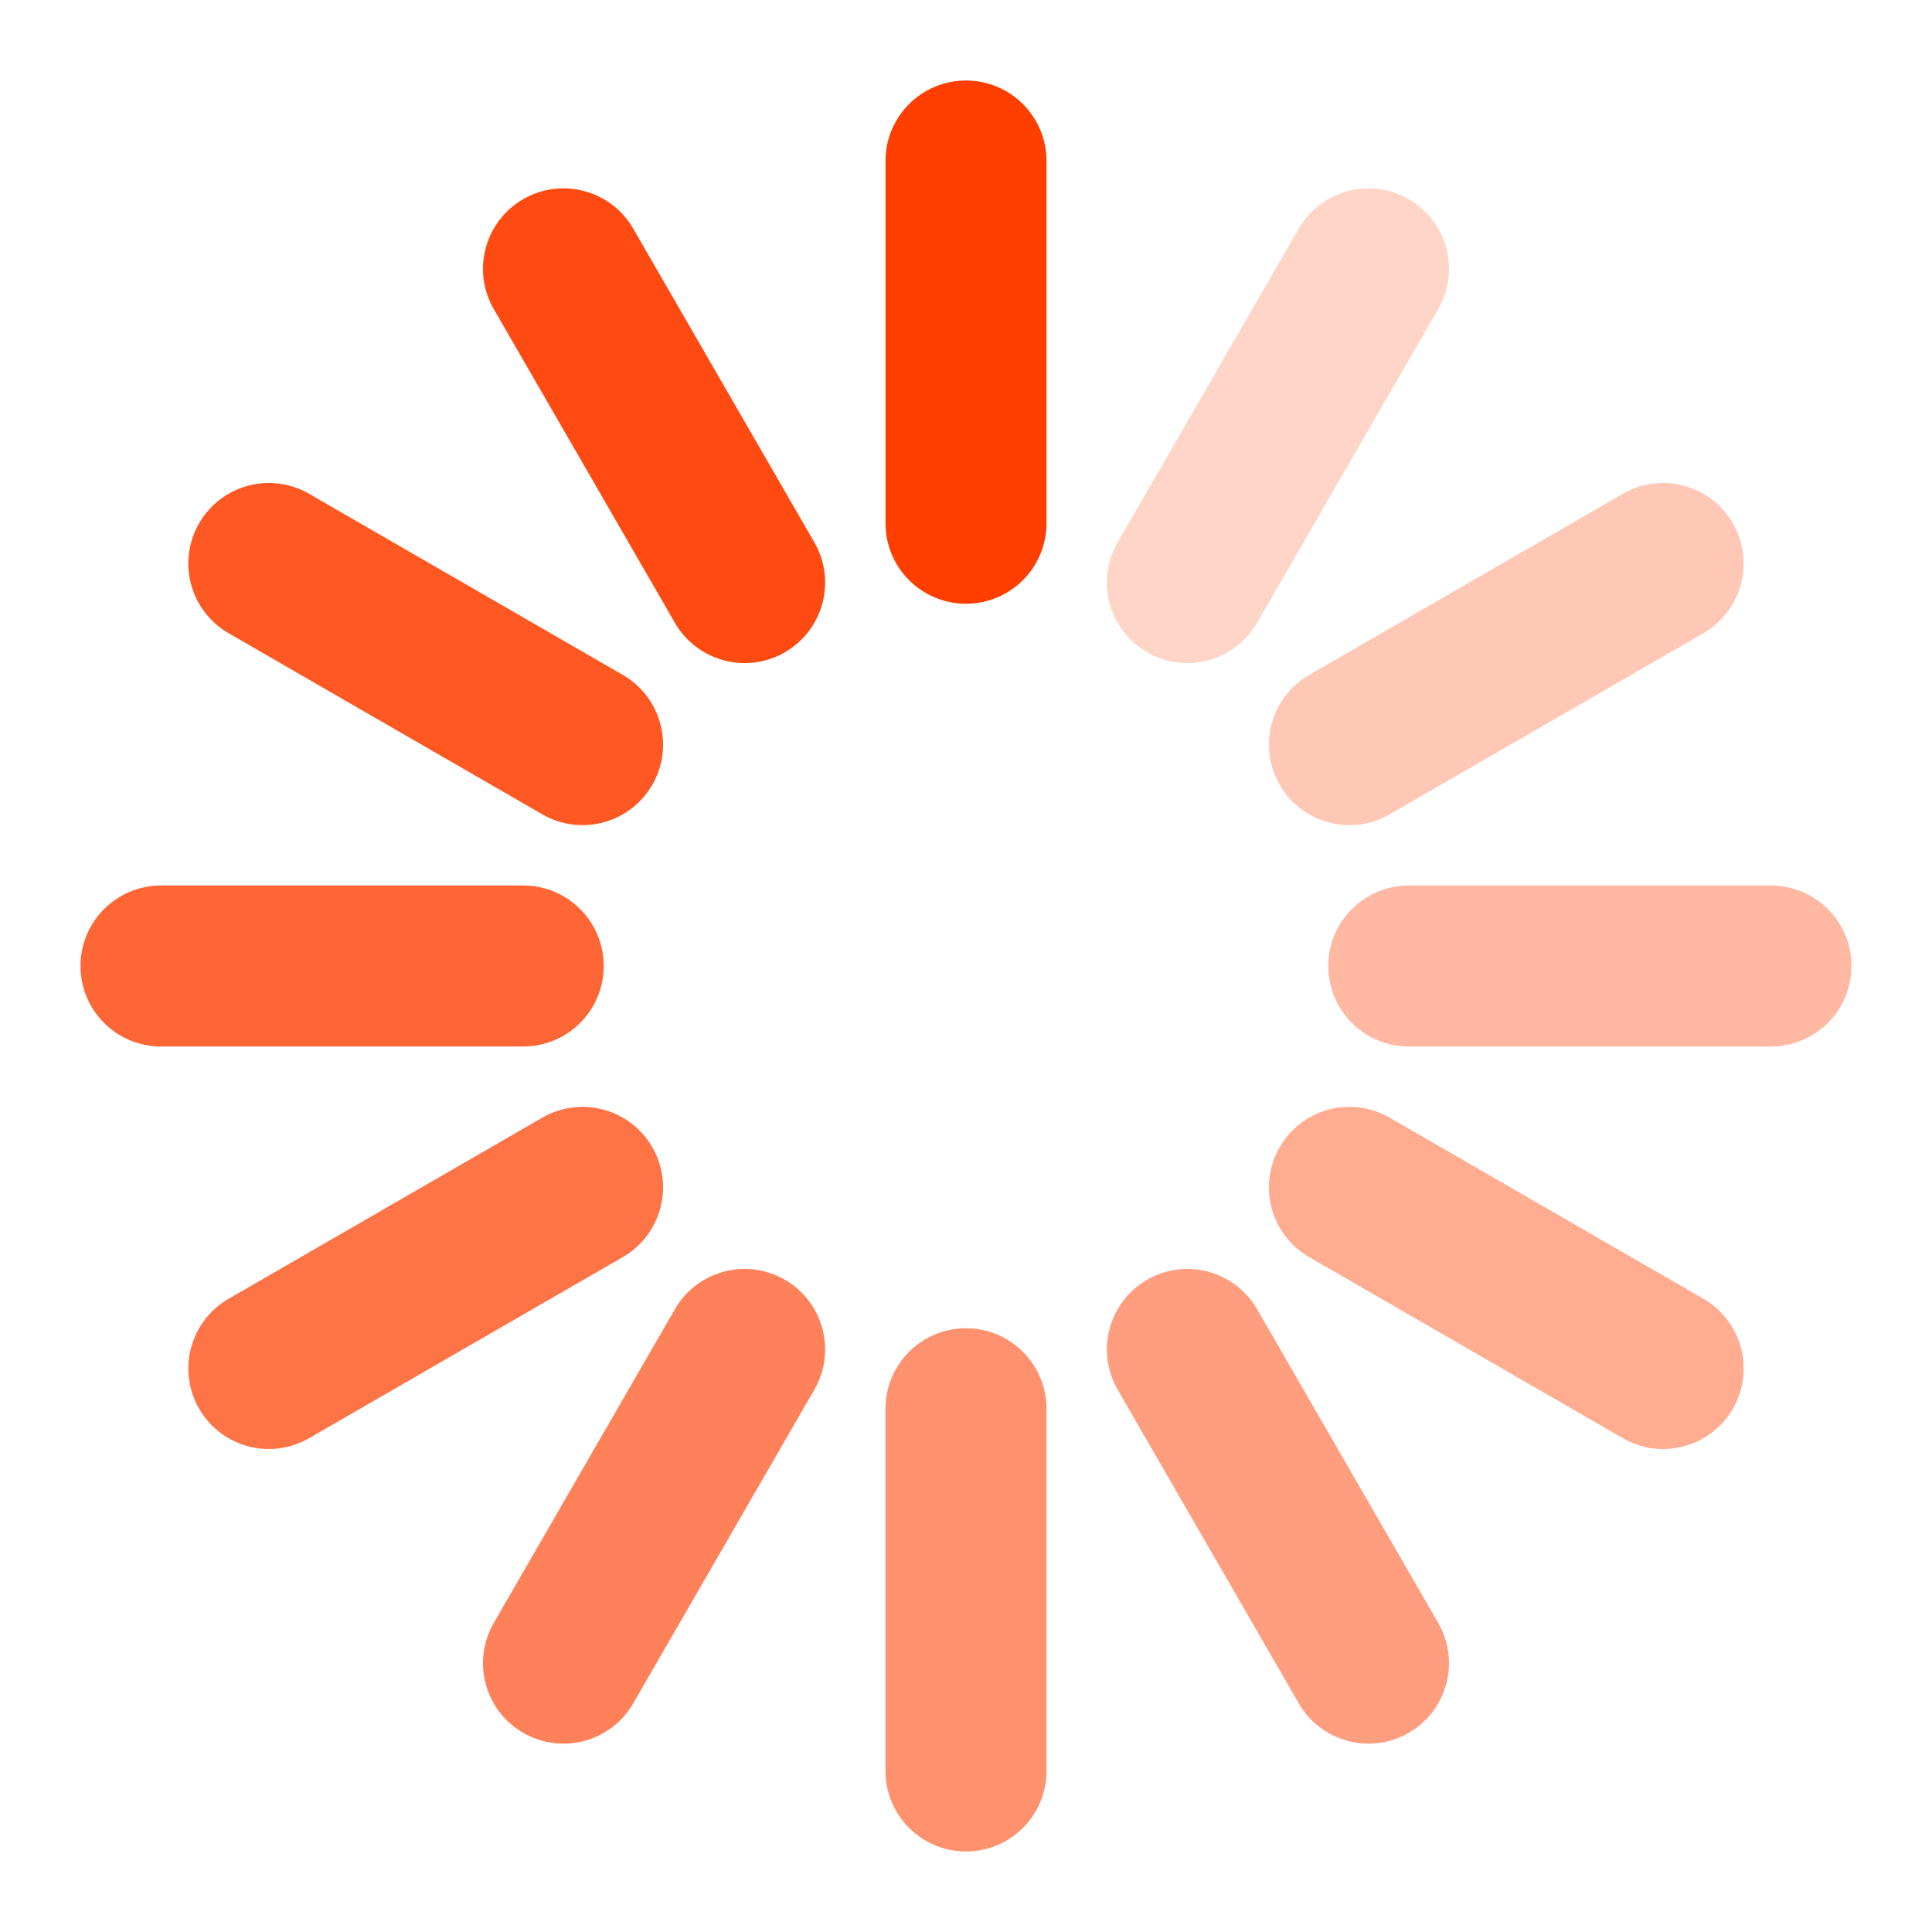
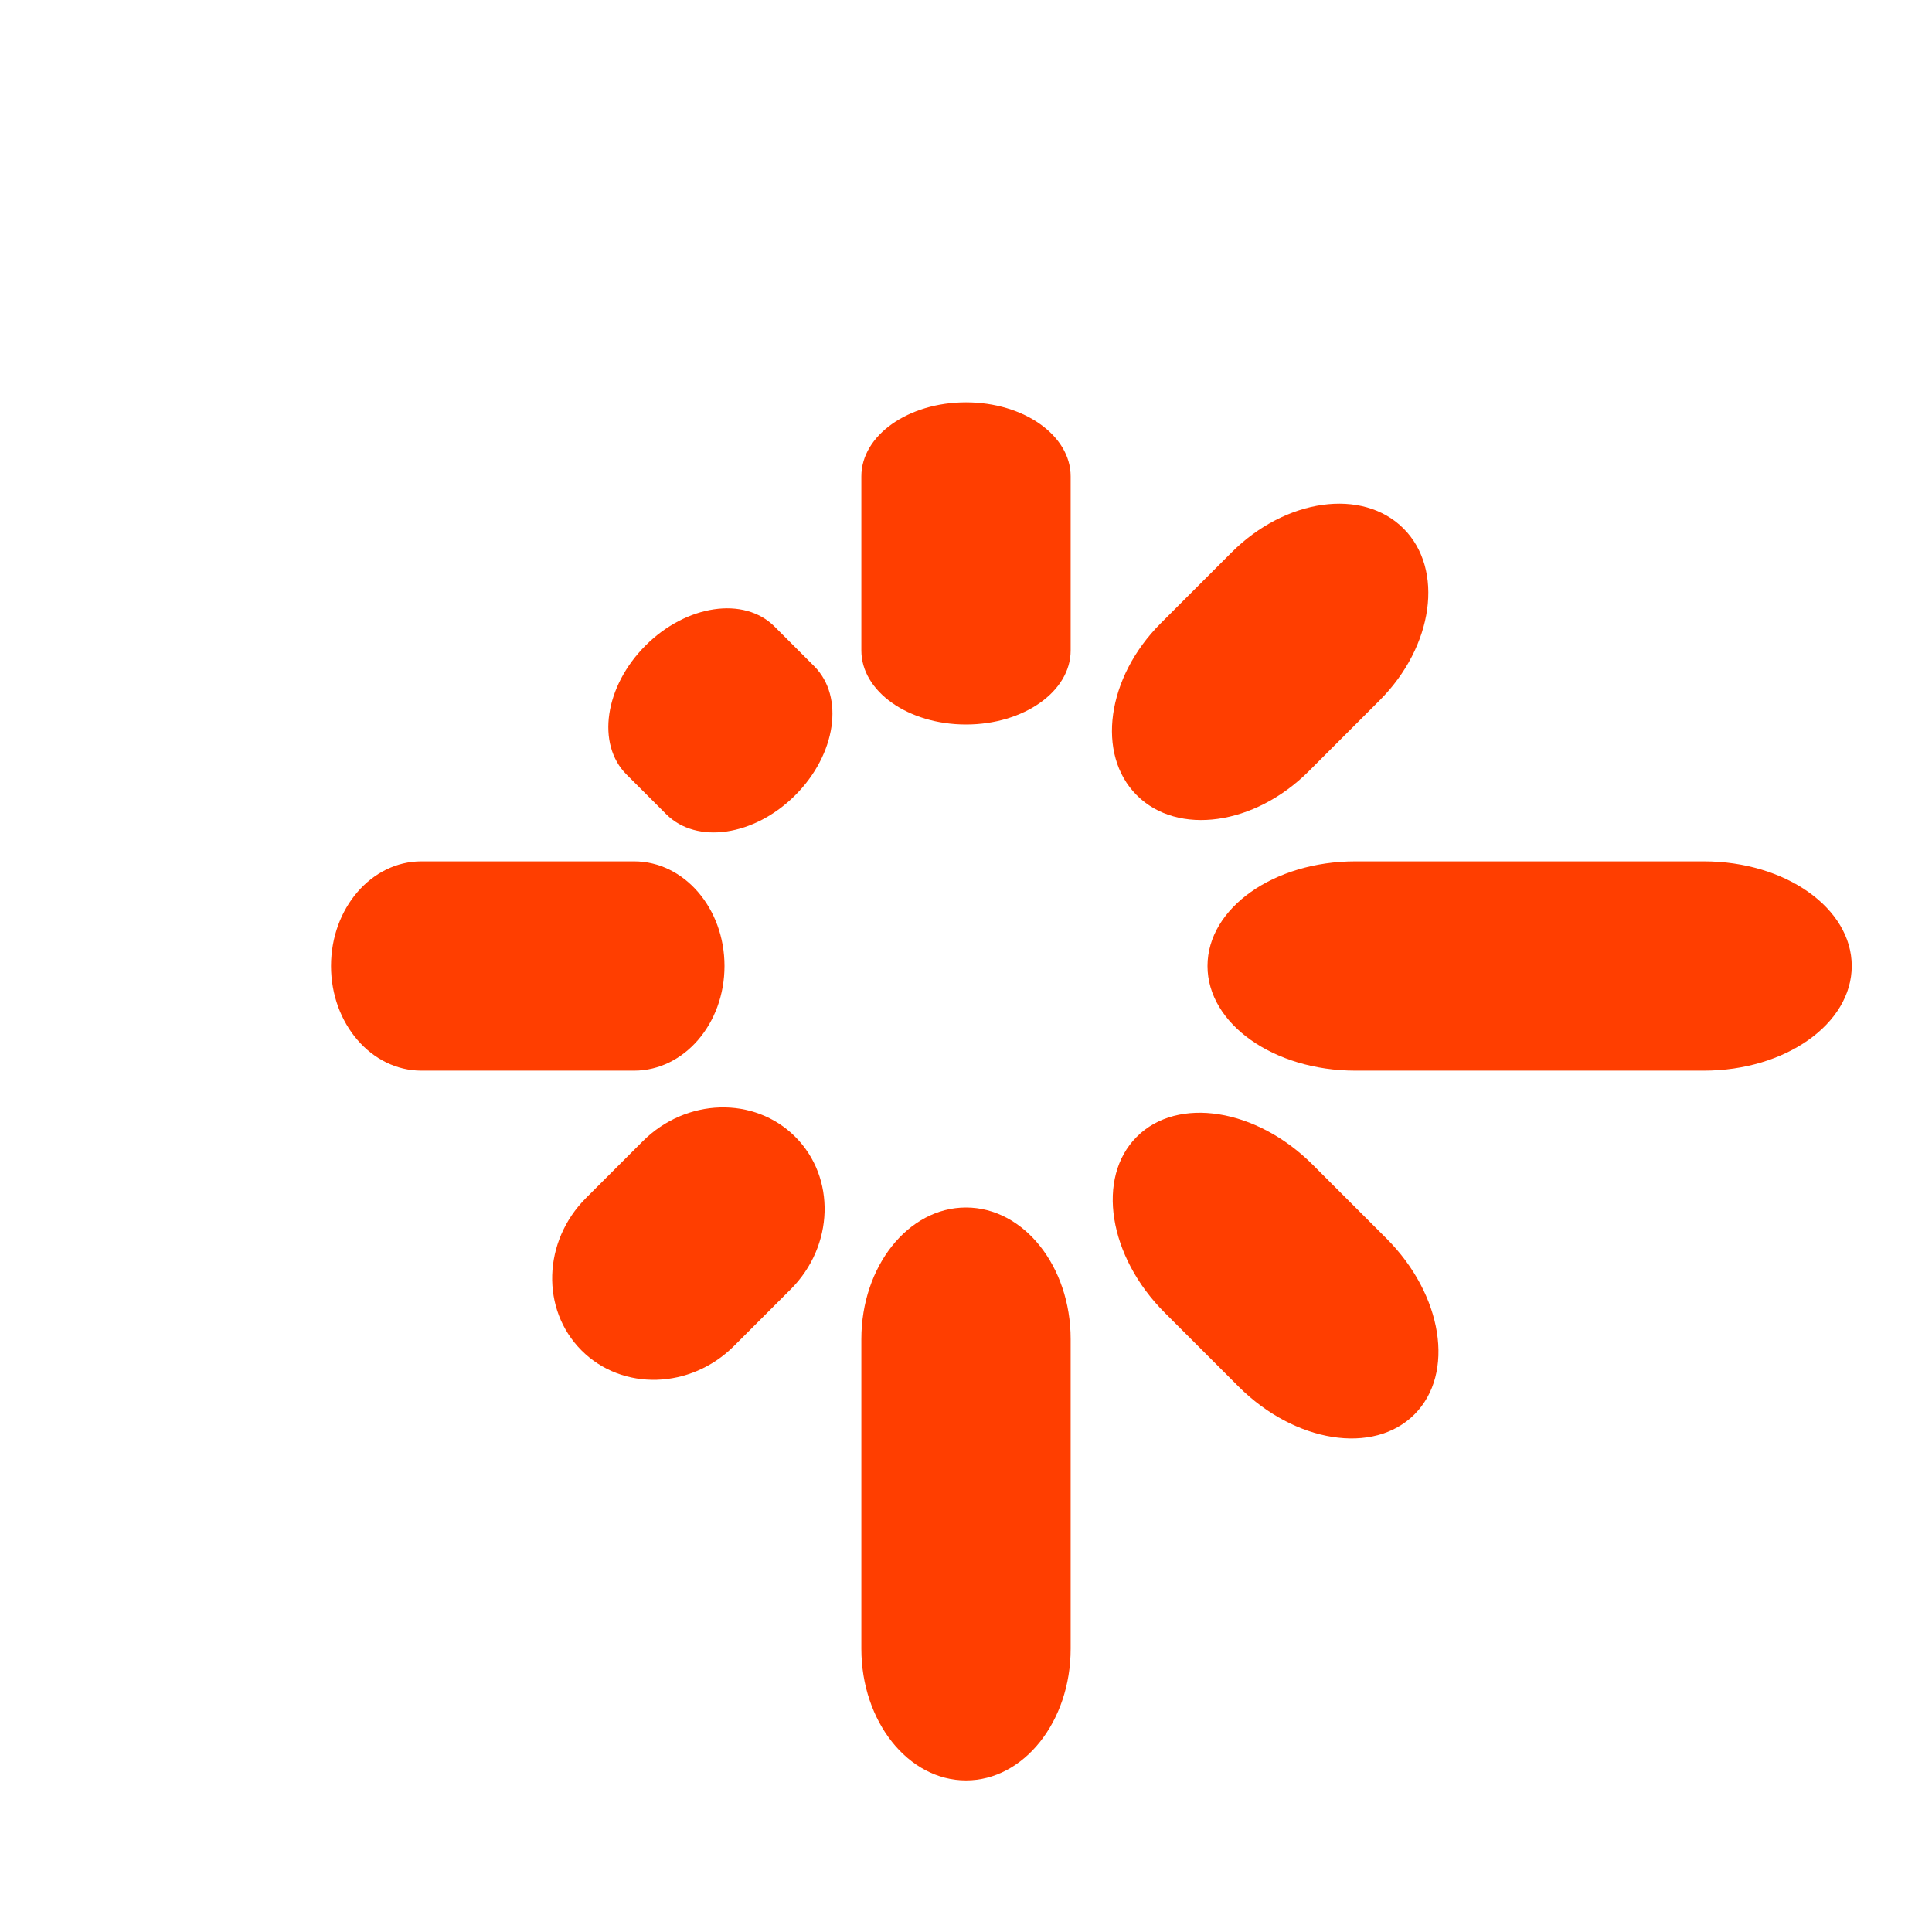
<svg xmlns="http://www.w3.org/2000/svg" viewBox="0 0 24 24" fill="#ff3e00">
-   <rect x="11" y="1" width="2" height="6.5" rx="1" transform="rotate(0 12 12)" opacity="1" />
-   <rect x="11" y="1" width="2" height="6.5" rx="1" transform="rotate(30 12 12)" opacity="0.22" />
-   <rect x="11" y="1" width="2" height="6.5" rx="1" transform="rotate(60 12 12)" opacity="0.29" />
-   <rect x="11" y="1" width="2" height="6.5" rx="1" transform="rotate(90 12 12)" opacity="0.36" />
-   <rect x="11" y="1" width="2" height="6.5" rx="1" transform="rotate(120 12 12)" opacity="0.43" />
-   <rect x="11" y="1" width="2" height="6.5" rx="1" transform="rotate(150 12 12)" opacity="0.5" />
-   <rect x="11" y="1" width="2" height="6.5" rx="1" transform="rotate(180 12 12)" opacity="0.57" />
-   <rect x="11" y="1" width="2" height="6.5" rx="1" transform="rotate(210 12 12)" opacity="0.65" />
-   <rect x="11" y="1" width="2" height="6.5" rx="1" transform="rotate(240 12 12)" opacity="0.72" />
-   <rect x="11" y="1" width="2" height="6.5" rx="1" transform="rotate(270 12 12)" opacity="0.79" />
-   <rect x="11" y="1" width="2" height="6.5" rx="1" transform="rotate(300 12 12)" opacity="0.86" />
-   <rect x="11" y="1" width="2" height="6.5" rx="1" transform="rotate(330 12 12)" opacity="0.93" />
+   <rect x="10.7" y="4.998" width="2.6" height="4.002" rx="1.3" ry="0.919" />
+   <rect x="10.7" y="4.314" width="2.6" height="4.686" rx="1.3" ry="1.721" transform="rotate(45 12 12)" />
+   <rect x="10.7" y="0.997" width="2.6" height="8.003" rx="1.3" ry="1.838" transform="rotate(90 12 12)" />
+   <rect x="10.7" y="4.122" width="2.6" height="4.878" rx="1.3" ry="1.791" transform="rotate(135 12 12)" />
+   <rect x="10.7" y="1.883" width="2.6" height="7.117" rx="1.3" ry="1.635" transform="rotate(180 12 12)" />
+   <rect x="10.7" y="5.246" width="2.6" height="3.754" rx="1.3" ry="1.379" transform="rotate(225 12 12)" />
+   <rect x="10.7" y="4.112" width="2.6" height="4.888" rx="1.3" ry="1.123" transform="rotate(270 12 12)" />
+   <rect x="10.7" y="6.37" width="2.6" height="2.63" rx="1.3" ry="0.966" transform="rotate(315 12 12)" />
</svg>
